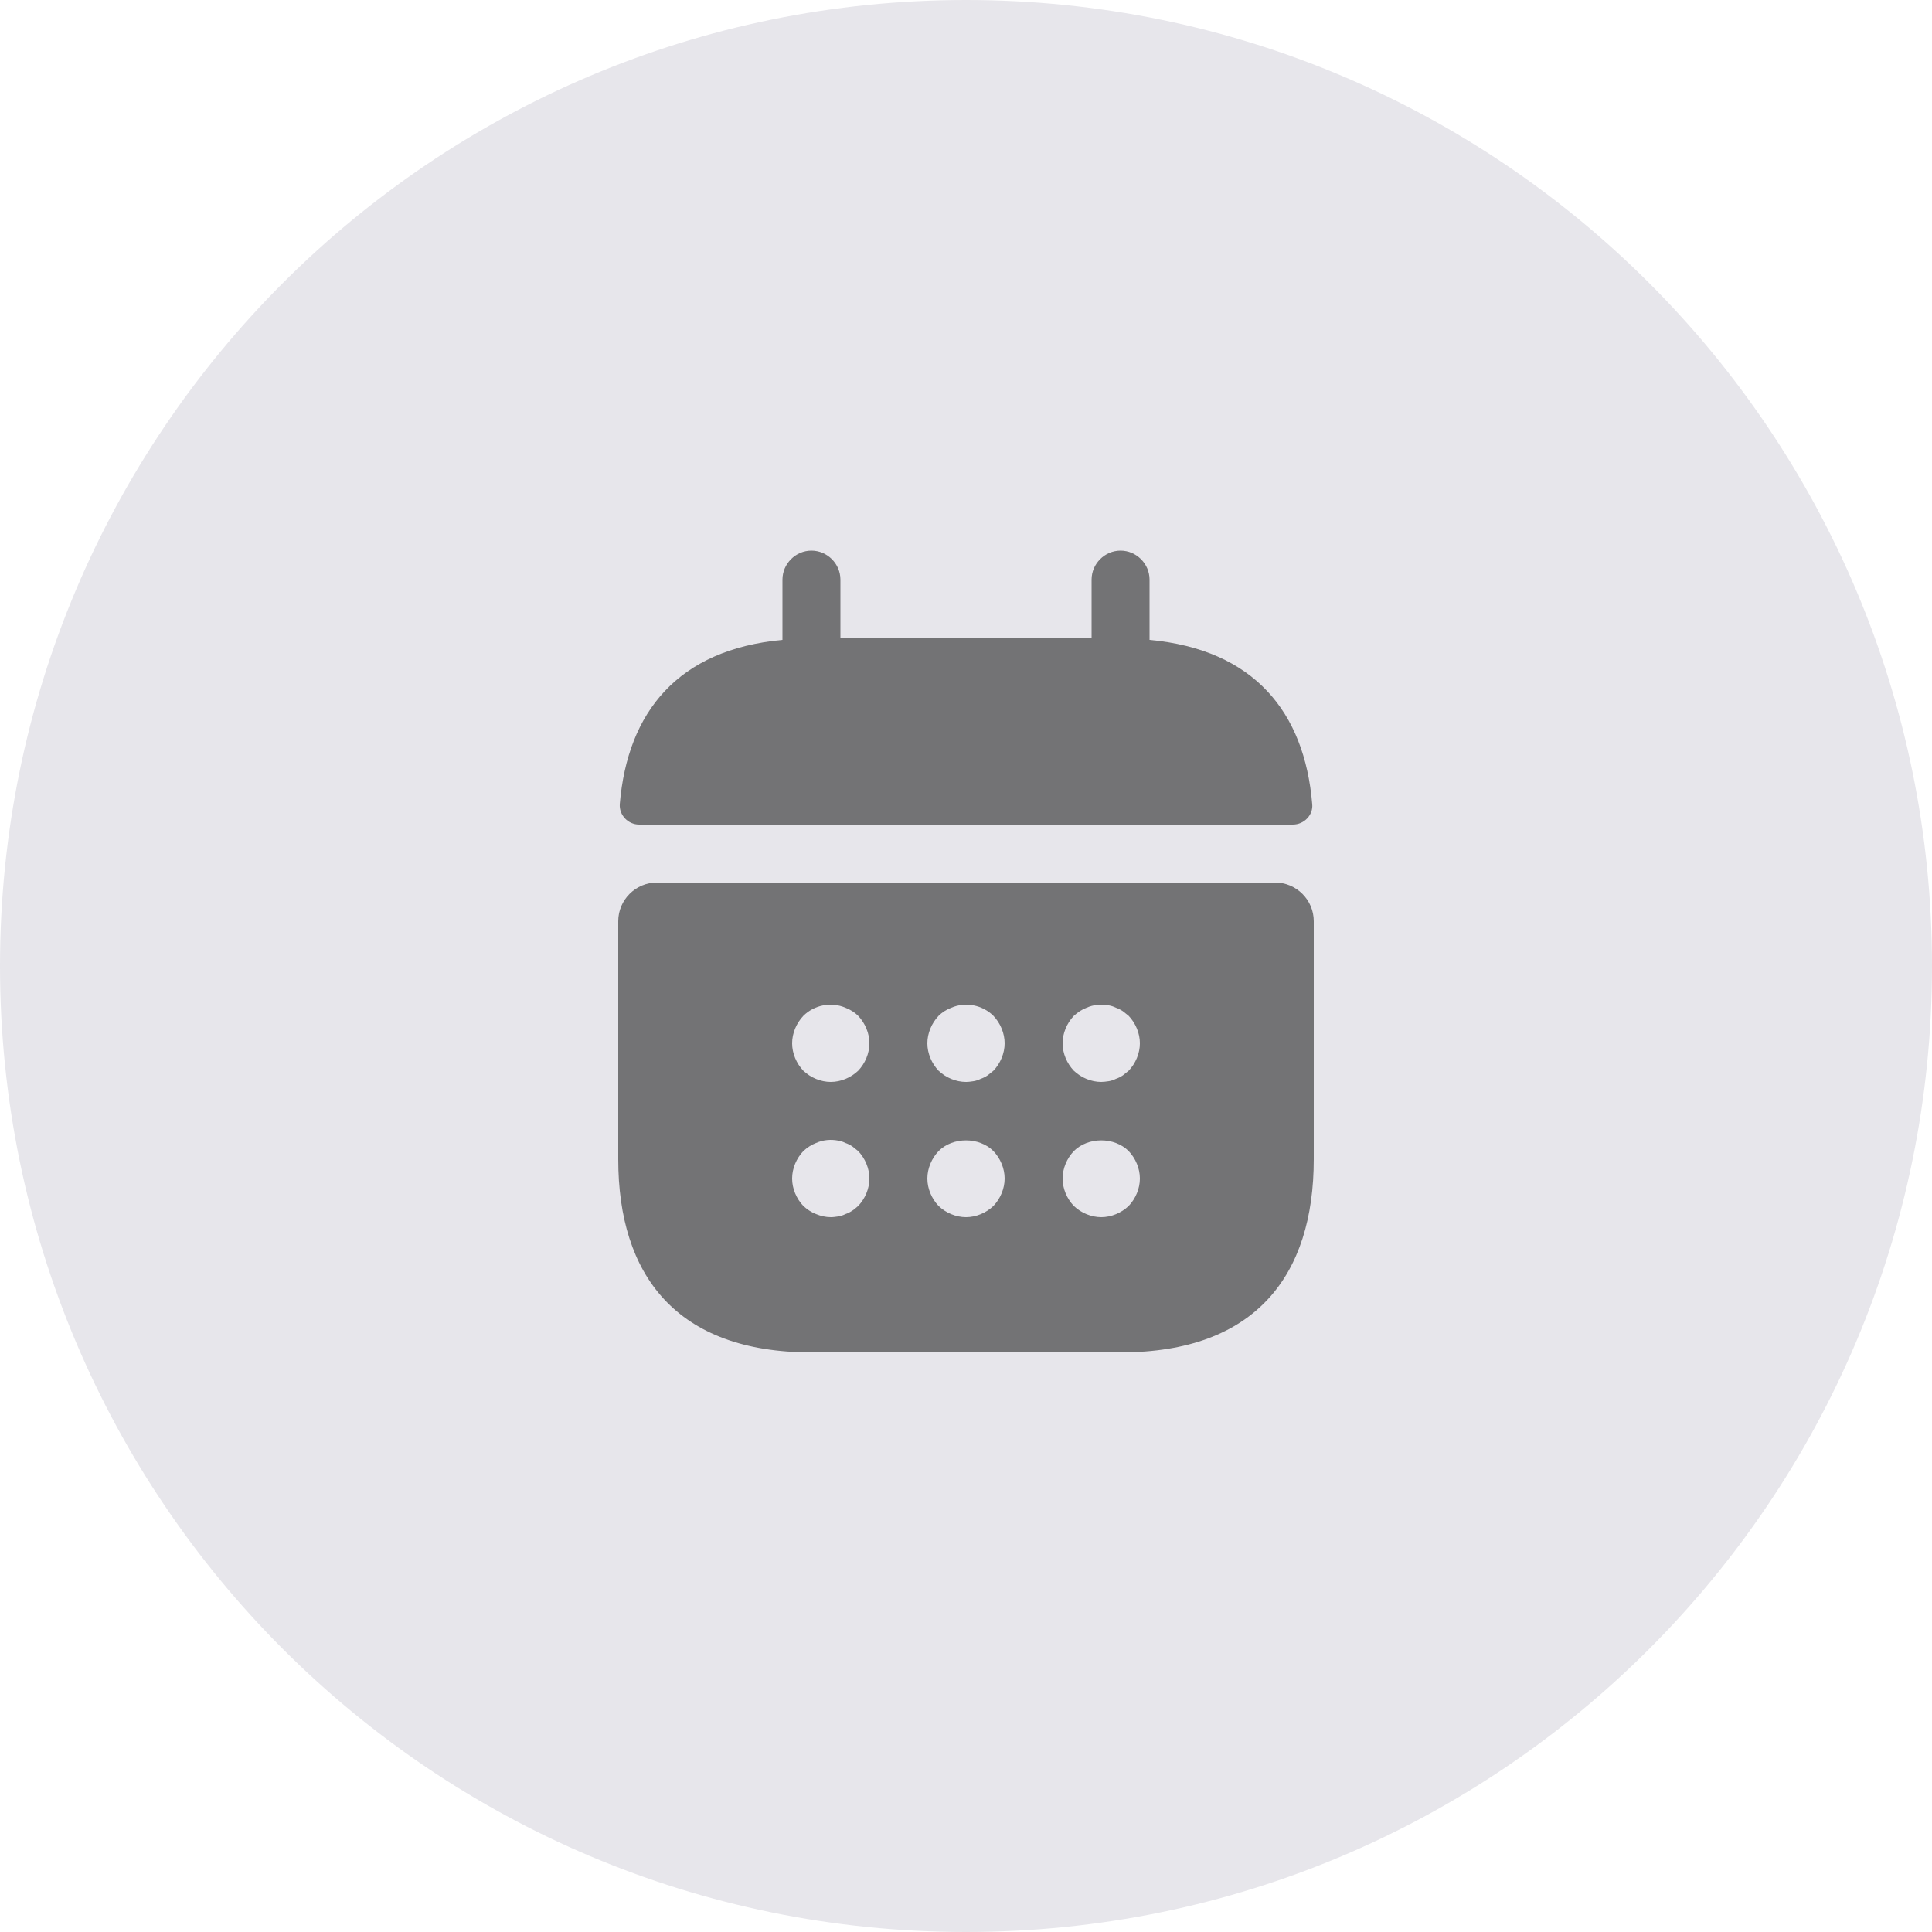
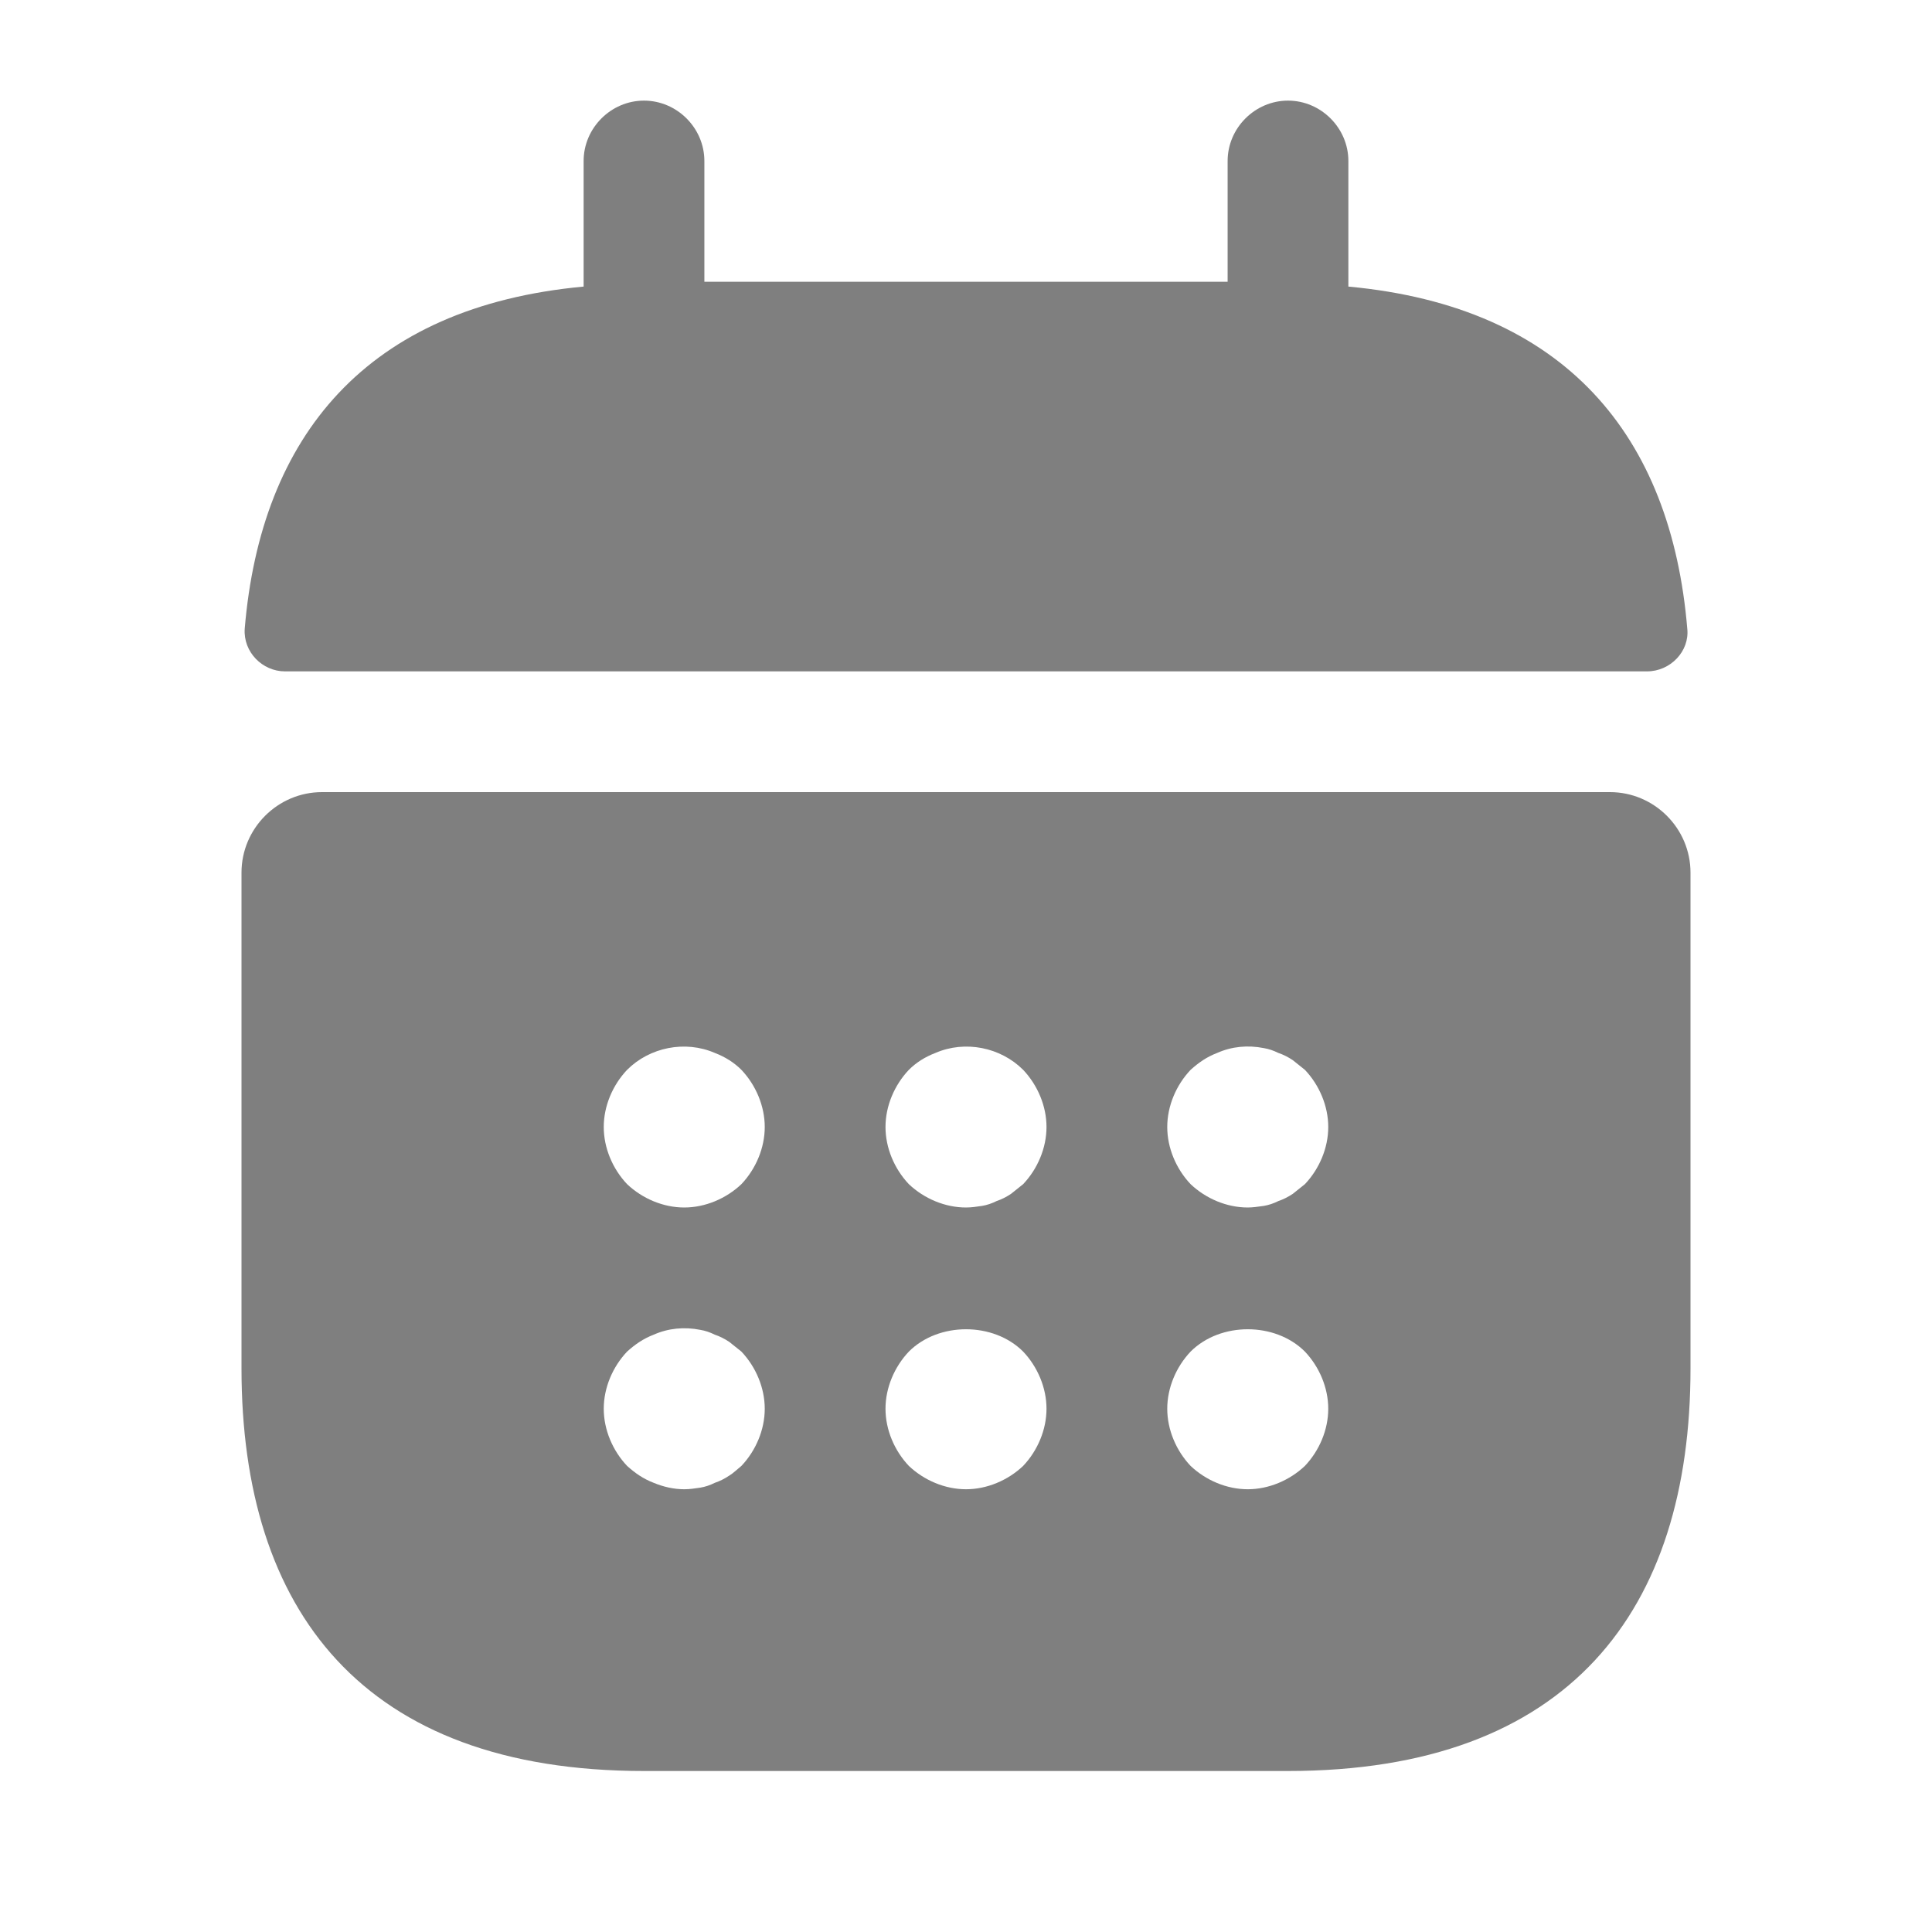
- <svg xmlns="http://www.w3.org/2000/svg" width="50" height="50" viewBox="0 0 50 50" fill="none">
-   <rect x="0.5" y="0.5" width="49" height="49" rx="24.5" fill="#14121E" />
-   <rect x="0.5" y="0.5" width="49" height="49" rx="24.5" fill="#E7E6EB" />
-   <rect x="0.5" y="0.5" width="49" height="49" rx="24.5" stroke="#E7E6EB" />
-   <path d="M29.75 16.56V15C29.75 14.59 29.41 14.25 29 14.25C28.59 14.25 28.25 14.59 28.25 15V16.5H21.75V15C21.75 14.59 21.41 14.25 21 14.25C20.59 14.25 20.25 14.59 20.25 15V16.56C17.55 16.81 16.24 18.42 16.04 20.81C16.02 21.1 16.26 21.34 16.54 21.34H33.46C33.75 21.34 33.99 21.09 33.96 20.81C33.76 18.42 32.45 16.81 29.75 16.56Z" fill="black" fill-opacity="0.5" />
-   <path d="M33 22.84H17C16.45 22.84 16 23.29 16 23.84V30C16 33 17.5 35 21 35H29C32.5 35 34 33 34 30V23.84C34 23.29 33.55 22.84 33 22.84ZM22.21 31.21C22.16 31.25 22.11 31.3 22.06 31.33C22 31.37 21.94 31.4 21.88 31.42C21.82 31.45 21.76 31.47 21.7 31.48C21.63 31.49 21.57 31.5 21.5 31.5C21.37 31.5 21.24 31.47 21.12 31.42C20.99 31.37 20.89 31.3 20.79 31.21C20.61 31.02 20.5 30.76 20.5 30.5C20.5 30.24 20.61 29.98 20.79 29.79C20.89 29.7 20.99 29.63 21.12 29.58C21.3 29.5 21.5 29.48 21.7 29.52C21.76 29.53 21.82 29.55 21.88 29.58C21.94 29.6 22 29.63 22.06 29.67C22.11 29.71 22.16 29.75 22.21 29.79C22.39 29.98 22.5 30.24 22.5 30.5C22.5 30.76 22.39 31.02 22.21 31.21ZM22.21 27.71C22.02 27.89 21.76 28 21.5 28C21.24 28 20.98 27.89 20.79 27.71C20.61 27.52 20.5 27.26 20.5 27C20.5 26.74 20.61 26.48 20.79 26.29C21.07 26.01 21.51 25.92 21.88 26.08C22.01 26.13 22.12 26.2 22.21 26.29C22.39 26.48 22.5 26.74 22.5 27C22.5 27.26 22.39 27.52 22.21 27.71ZM25.71 31.21C25.52 31.39 25.26 31.5 25 31.5C24.74 31.5 24.48 31.39 24.29 31.21C24.11 31.02 24 30.76 24 30.5C24 30.24 24.11 29.98 24.29 29.79C24.66 29.42 25.34 29.42 25.71 29.79C25.89 29.98 26 30.24 26 30.5C26 30.76 25.89 31.02 25.71 31.21ZM25.71 27.71C25.66 27.75 25.61 27.79 25.56 27.83C25.5 27.87 25.44 27.9 25.38 27.92C25.32 27.95 25.26 27.97 25.2 27.98C25.13 27.99 25.07 28 25 28C24.74 28 24.48 27.89 24.29 27.71C24.11 27.52 24 27.26 24 27C24 26.74 24.11 26.48 24.29 26.29C24.38 26.2 24.49 26.13 24.62 26.08C24.99 25.92 25.43 26.01 25.71 26.29C25.89 26.48 26 26.74 26 27C26 27.26 25.89 27.52 25.71 27.71ZM29.21 31.21C29.02 31.39 28.76 31.5 28.5 31.5C28.24 31.5 27.98 31.39 27.79 31.21C27.61 31.02 27.5 30.76 27.5 30.5C27.5 30.24 27.61 29.98 27.79 29.79C28.16 29.42 28.84 29.42 29.21 29.79C29.39 29.98 29.5 30.24 29.5 30.5C29.5 30.76 29.39 31.02 29.21 31.21ZM29.21 27.71C29.16 27.75 29.11 27.79 29.06 27.83C29 27.87 28.94 27.9 28.88 27.92C28.82 27.95 28.76 27.97 28.7 27.98C28.63 27.99 28.56 28 28.5 28C28.24 28 27.98 27.89 27.79 27.71C27.61 27.52 27.5 27.26 27.5 27C27.5 26.74 27.61 26.48 27.79 26.29C27.89 26.2 27.99 26.13 28.12 26.08C28.3 26 28.5 25.98 28.7 26.02C28.76 26.03 28.82 26.05 28.88 26.08C28.94 26.1 29 26.13 29.06 26.17C29.11 26.21 29.16 26.25 29.21 26.29C29.39 26.48 29.5 26.74 29.5 27C29.5 27.26 29.39 27.52 29.21 27.71Z" fill="black" fill-opacity="0.5" />
+ <svg xmlns="http://www.w3.org/2000/svg" width="24" height="24" viewBox="0 0 24 24" fill="none">
+   <path d="M16.75 3.56V2C16.75 1.59 16.41 1.25 16 1.25C15.59 1.25 15.25 1.59 15.25 2V3.5H8.75V2C8.75 1.59 8.41 1.25 8 1.25C7.59 1.25 7.25 1.59 7.25 2V3.56C4.55 3.81 3.24 5.42 3.04 7.81C3.02 8.1 3.26 8.34 3.54 8.34H20.46C20.75 8.34 20.99 8.09 20.96 7.81C20.76 5.42 19.45 3.81 16.75 3.56Z" fill="black" fill-opacity="0.5" />
+   <path d="M20 9.84H4C3.45 9.84 3 10.29 3 10.84V17C3 20 4.5 22 8 22H16C19.5 22 21 20 21 17V10.84C21 10.29 20.55 9.84 20 9.84ZM9.21 18.21C9.16 18.25 9.11 18.3 9.06 18.33C9 18.37 8.94 18.4 8.88 18.42C8.82 18.45 8.76 18.47 8.7 18.48C8.63 18.49 8.57 18.5 8.5 18.5C8.37 18.5 8.24 18.47 8.12 18.42C7.99 18.37 7.89 18.3 7.79 18.21C7.61 18.02 7.5 17.76 7.5 17.5C7.5 17.24 7.61 16.98 7.79 16.79C7.89 16.7 7.99 16.63 8.12 16.58C8.3 16.5 8.5 16.48 8.7 16.52C8.76 16.53 8.82 16.55 8.88 16.58C8.94 16.6 9 16.63 9.06 16.67C9.11 16.71 9.16 16.75 9.21 16.79C9.39 16.98 9.5 17.24 9.5 17.5C9.5 17.76 9.39 18.02 9.21 18.21ZM9.21 14.71C9.02 14.89 8.76 15 8.5 15C8.24 15 7.98 14.89 7.79 14.71C7.61 14.52 7.5 14.26 7.5 14C7.5 13.74 7.61 13.48 7.79 13.29C8.07 13.01 8.51 12.92 8.88 13.08C9.01 13.13 9.12 13.2 9.21 13.29C9.39 13.48 9.5 13.74 9.5 14C9.5 14.26 9.39 14.52 9.21 14.71ZM12.71 18.21C12.52 18.39 12.26 18.5 12 18.5C11.74 18.5 11.48 18.39 11.29 18.21C11.11 18.02 11 17.76 11 17.5C11 17.24 11.11 16.98 11.29 16.79C11.66 16.42 12.34 16.42 12.71 16.79C12.89 16.98 13 17.24 13 17.5C13 17.76 12.89 18.02 12.71 18.21ZM12.71 14.71C12.66 14.75 12.61 14.79 12.56 14.83C12.5 14.87 12.44 14.9 12.38 14.92C12.32 14.95 12.26 14.97 12.2 14.98C12.13 14.99 12.07 15 12 15C11.74 15 11.48 14.89 11.29 14.71C11.11 14.52 11 14.26 11 14C11 13.74 11.11 13.48 11.29 13.29C11.38 13.2 11.49 13.13 11.62 13.08C11.99 12.92 12.43 13.01 12.71 13.29C12.89 13.48 13 13.74 13 14C13 14.26 12.89 14.52 12.71 14.71ZM16.21 18.21C16.02 18.39 15.76 18.5 15.5 18.5C15.24 18.5 14.98 18.39 14.79 18.21C14.61 18.02 14.5 17.76 14.5 17.5C14.5 17.24 14.61 16.98 14.79 16.79C15.16 16.42 15.84 16.42 16.21 16.79C16.39 16.98 16.5 17.24 16.5 17.5C16.5 17.76 16.39 18.02 16.21 18.21ZM16.21 14.71C16.16 14.75 16.11 14.79 16.06 14.83C16 14.87 15.94 14.9 15.88 14.92C15.82 14.95 15.76 14.97 15.7 14.98C15.63 14.99 15.56 15 15.5 15C15.24 15 14.98 14.89 14.79 14.71C14.61 14.52 14.5 14.26 14.5 14C14.5 13.74 14.61 13.48 14.79 13.29C14.89 13.2 14.99 13.13 15.12 13.08C15.3 13 15.5 12.98 15.7 13.02C15.76 13.03 15.82 13.05 15.88 13.08C15.94 13.1 16 13.13 16.06 13.17C16.11 13.21 16.16 13.25 16.21 13.29C16.39 13.48 16.5 13.74 16.5 14C16.5 14.26 16.39 14.52 16.21 14.71Z" fill="black" fill-opacity="0.5" />
</svg>
